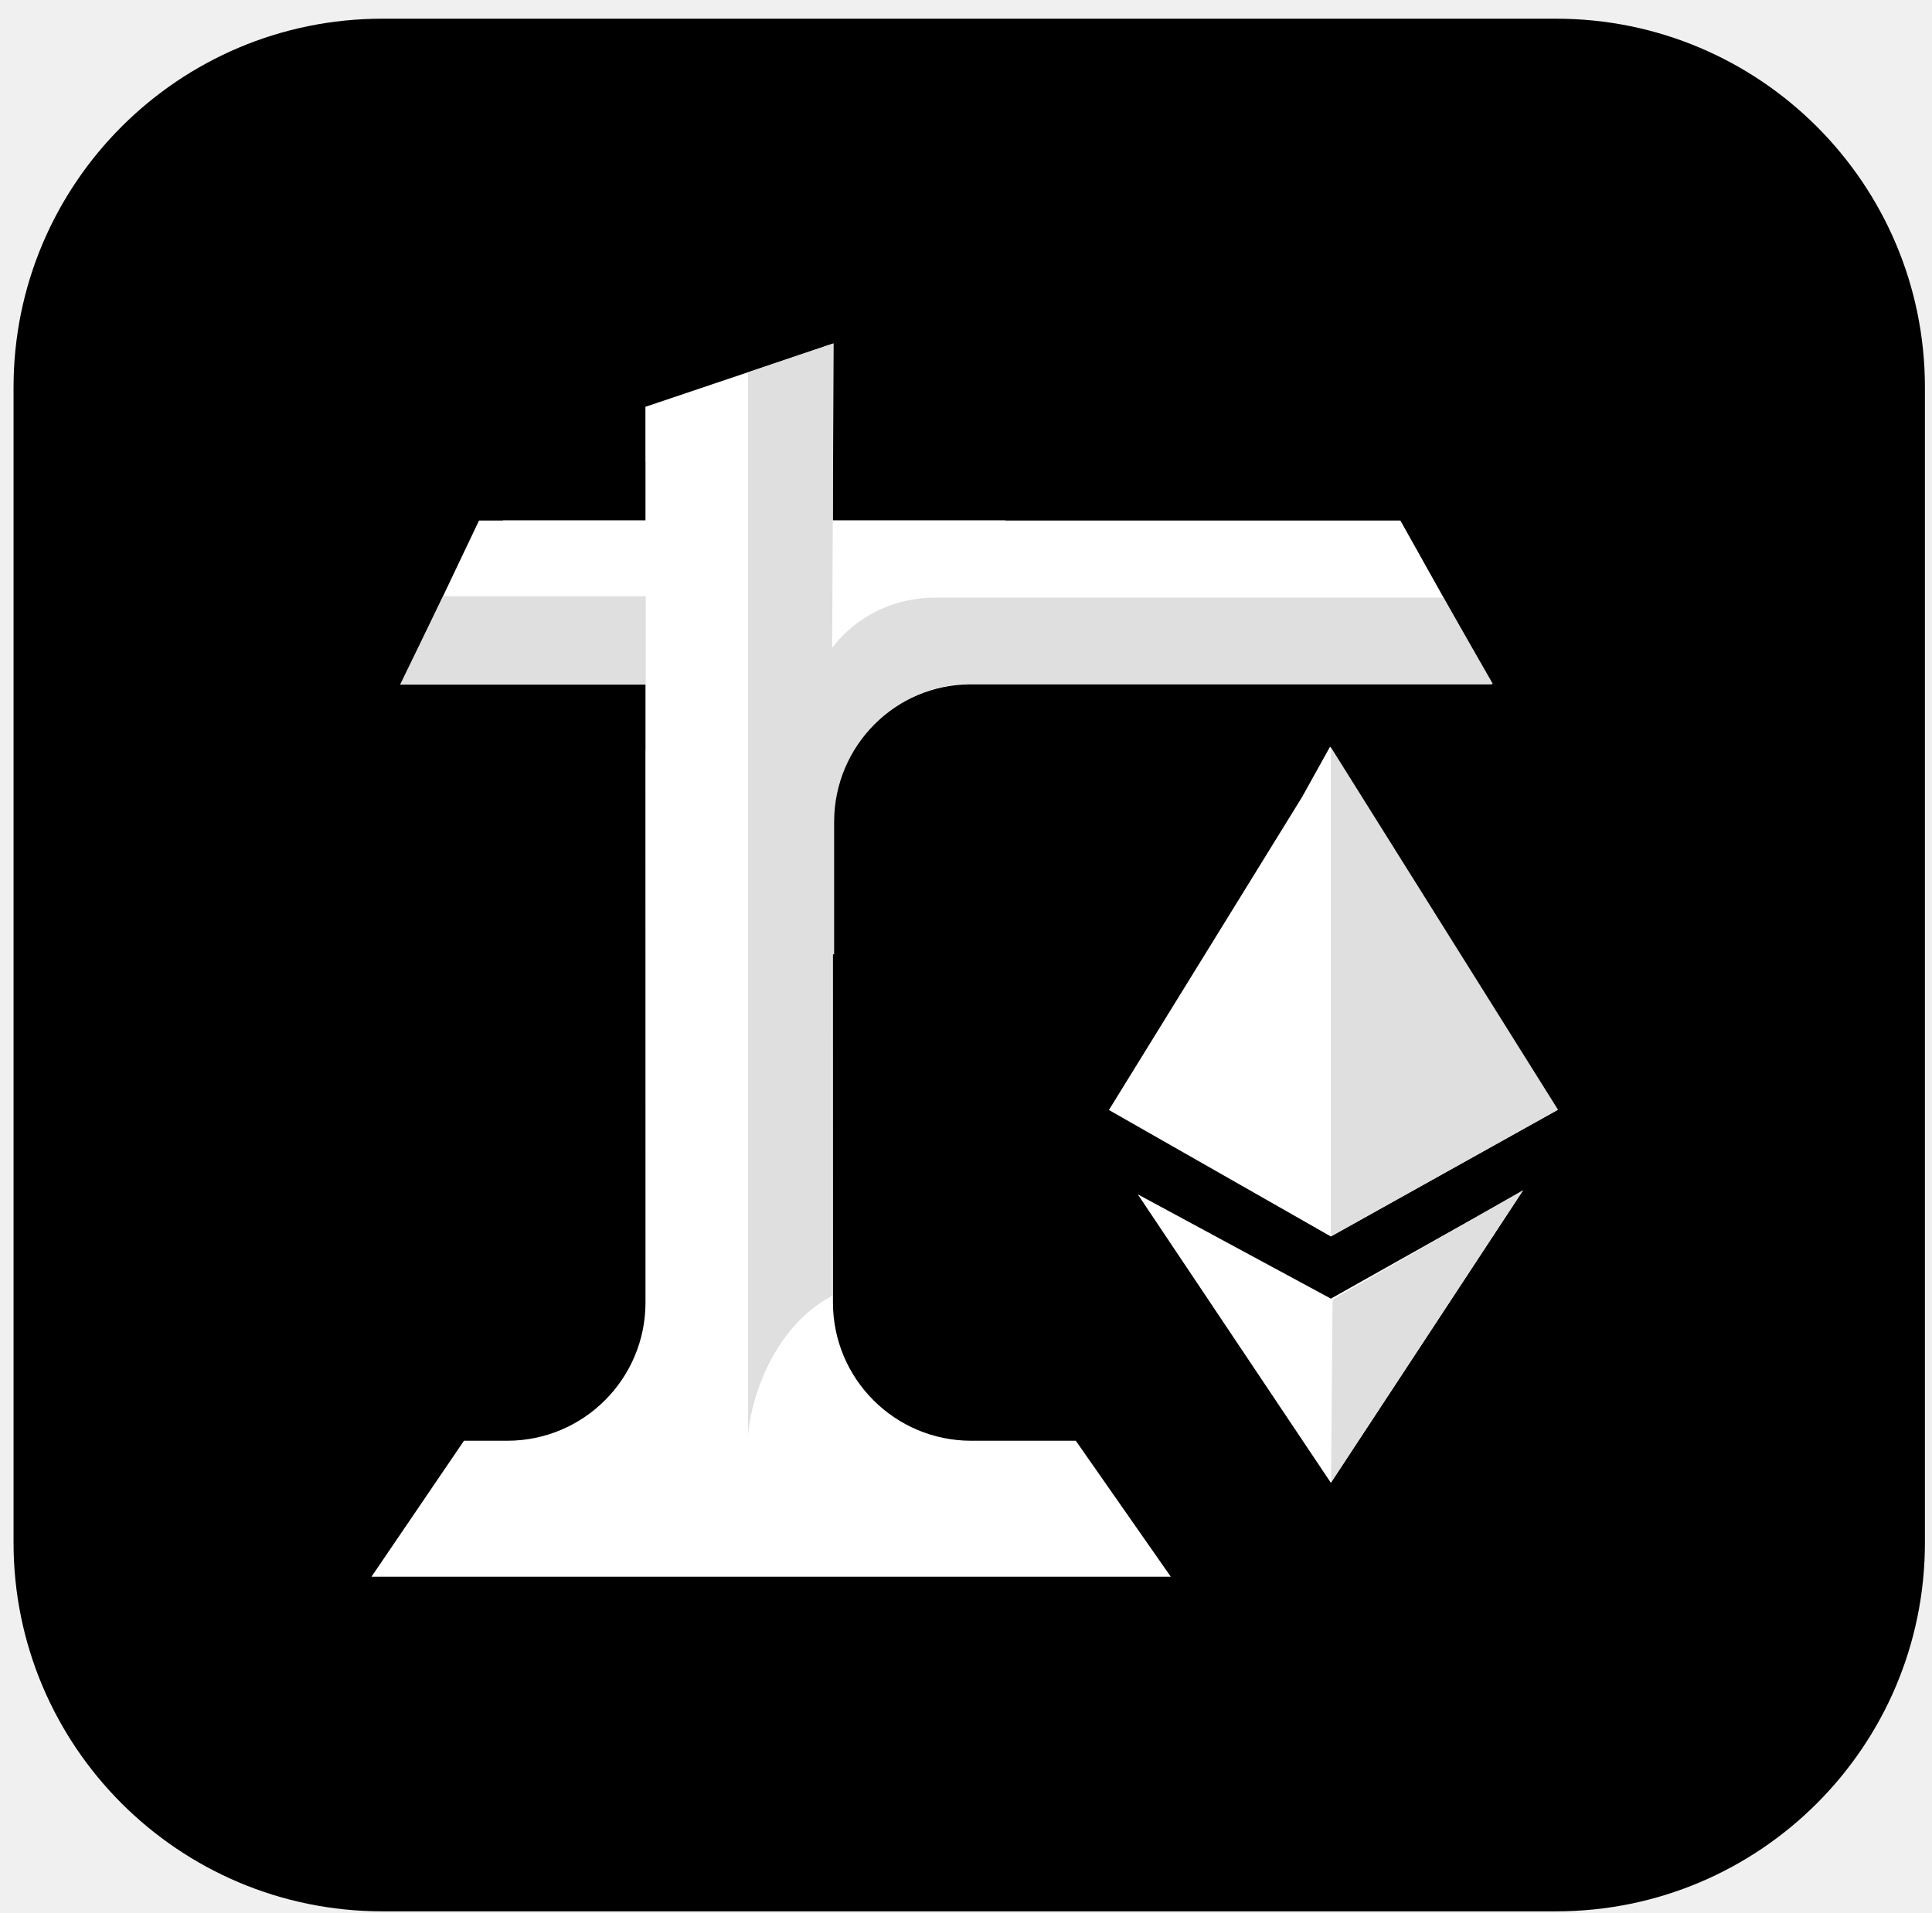
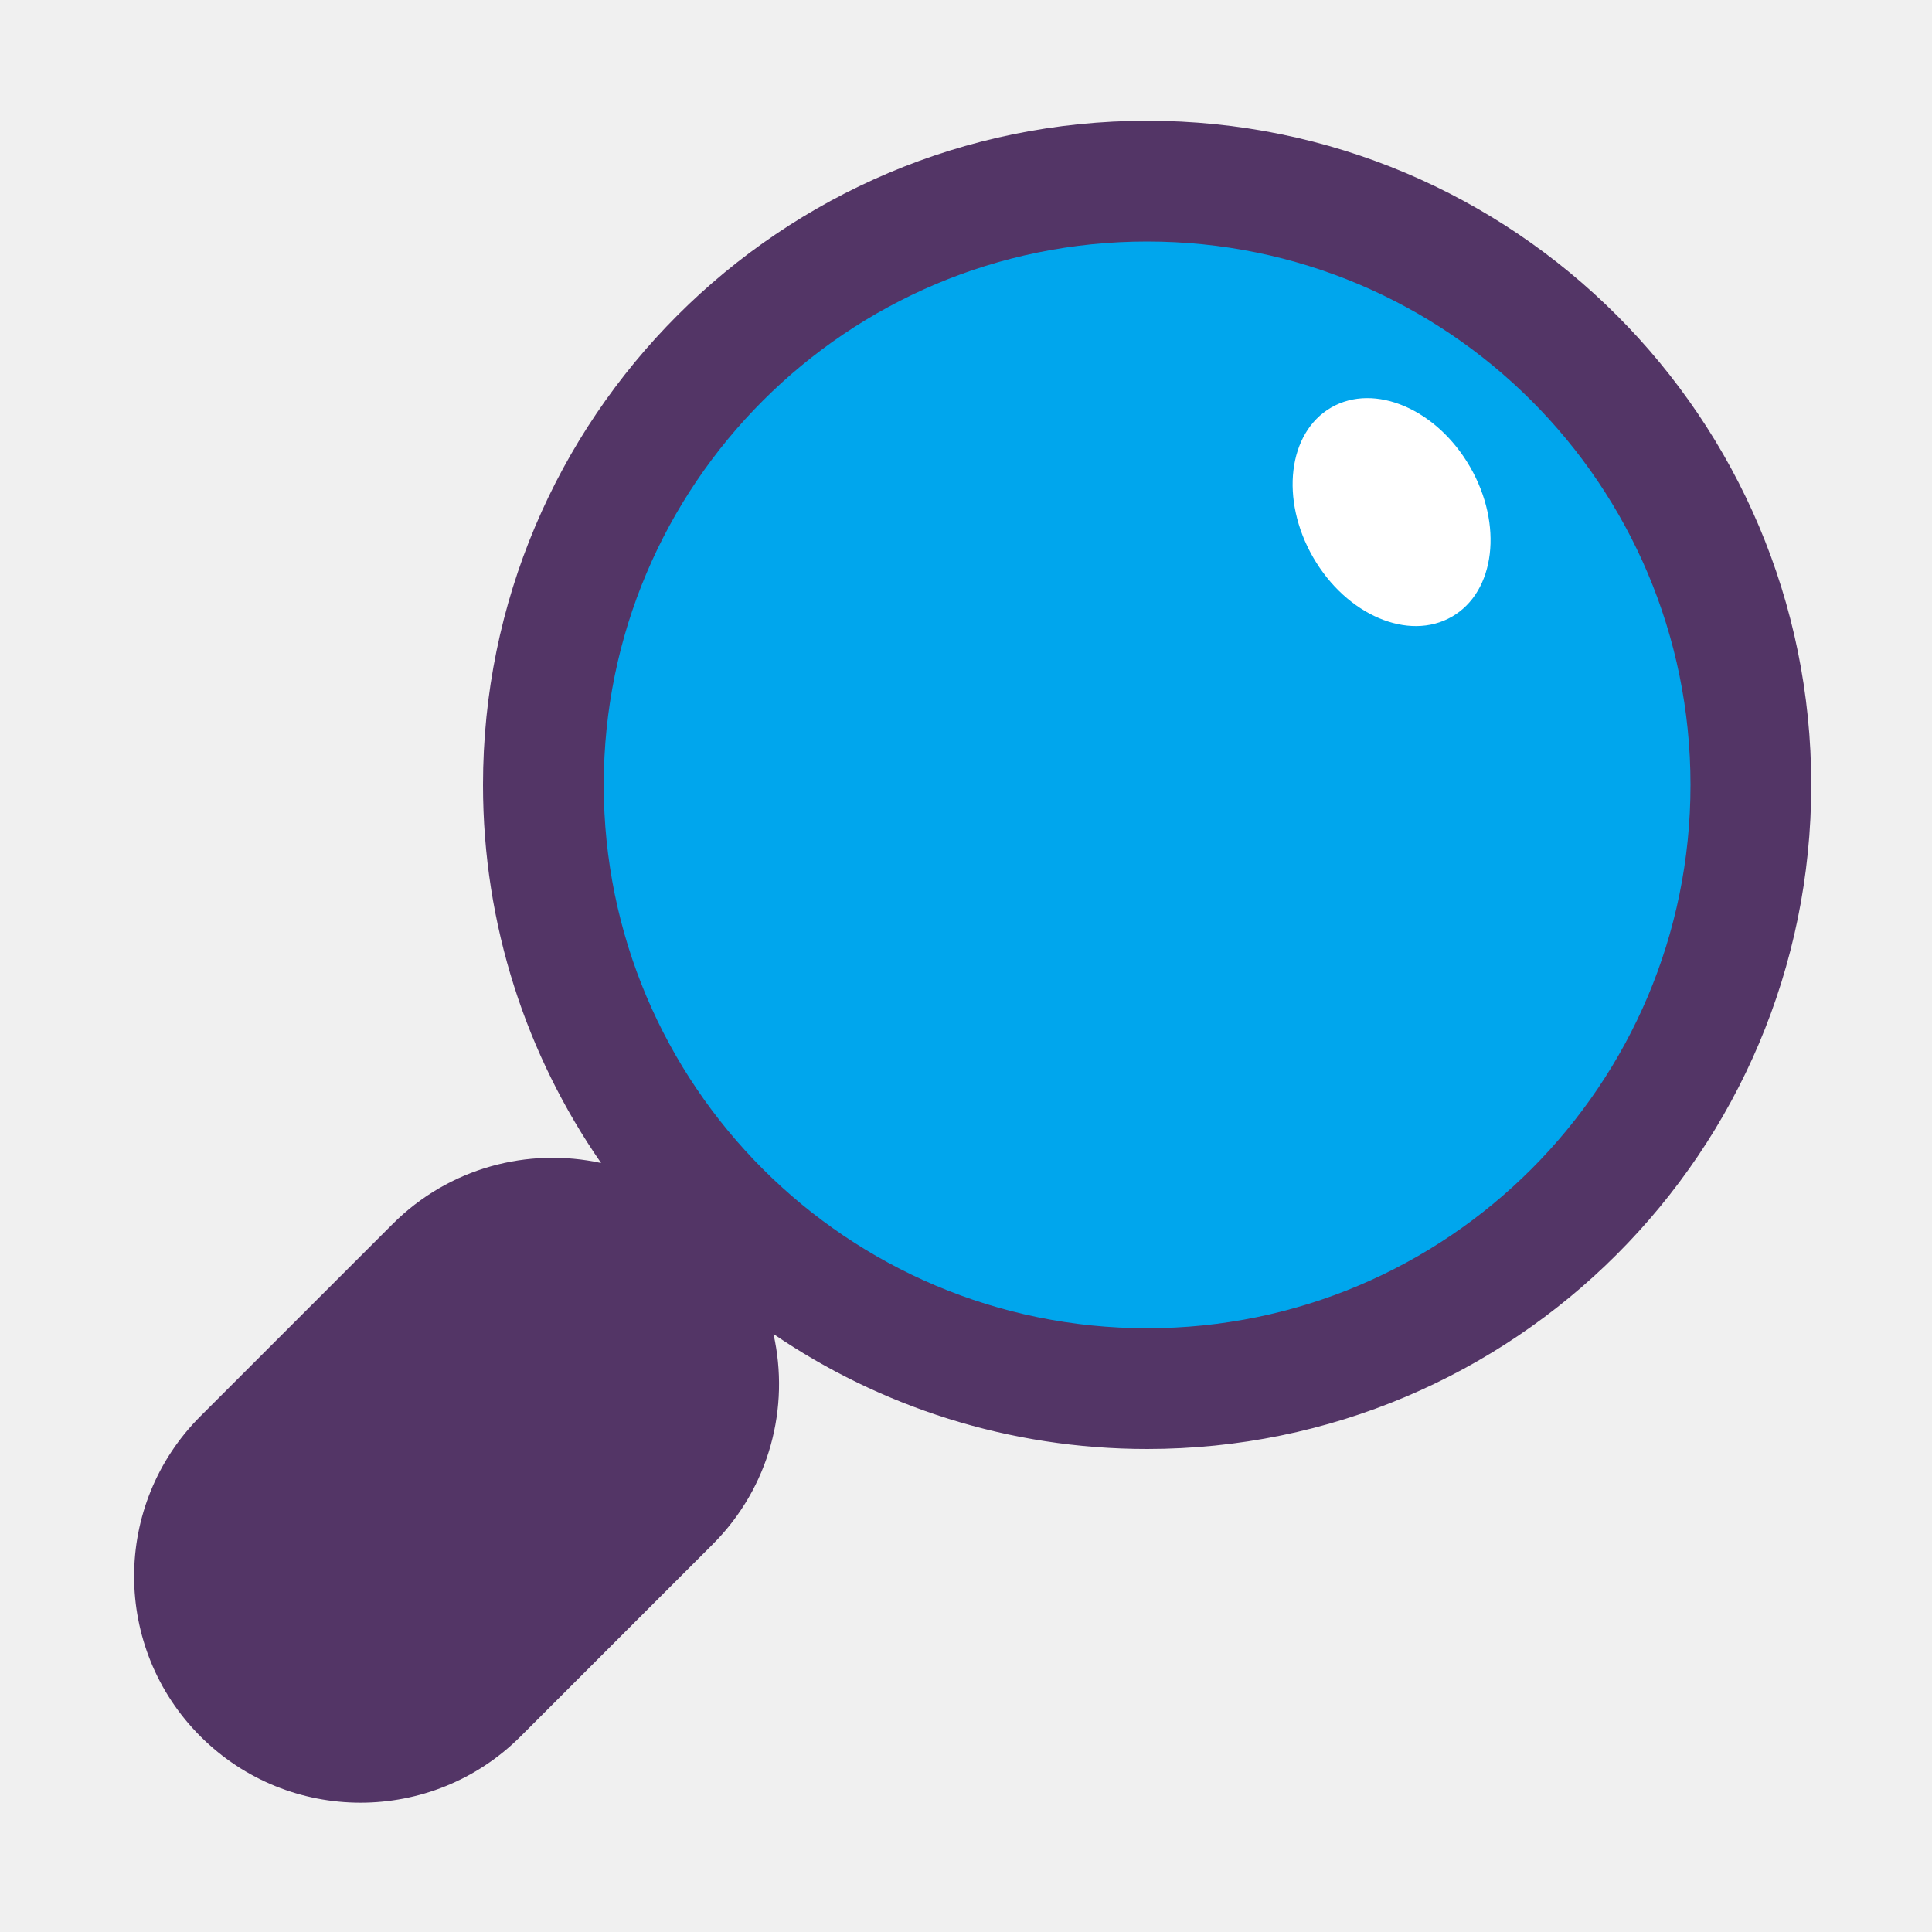
- <svg xmlns="http://www.w3.org/2000/svg" width="103" height="102" viewBox="0 0 103 102" fill="none">
-   <rect x="0.722" y="0.997" width="101.901" height="100.925" rx="19.661" fill="black" />
-   <path d="M69.415 42.505L70.912 39.812L72.544 42.505L83.024 59.191L70.953 65.936L59.119 59.191L69.415 42.505Z" fill="white" />
-   <path d="M70.953 69.25L60.658 63.688L70.953 79.072L81.184 63.498L70.953 69.25Z" fill="white" />
-   <path d="M70.953 65.926V41.853V39.85L83.063 59.178L70.953 65.926Z" fill="#DFDFDF" />
-   <path d="M70.962 79.05L71.041 69.297L81.206 63.463L70.962 79.05Z" fill="#DFDFDF" />
-   <path d="M34.409 21.693V24.613H34.413L34.412 27.747H26.809L26.809 27.757H25.538L21.384 36.491H34.413V39.972H34.409L34.413 69.455C34.413 73.527 31.113 76.828 27.041 76.828H24.735L19.806 84.077H62.417L57.354 76.828H51.779C47.708 76.828 44.407 73.527 44.407 69.455L44.402 43.665C44.507 39.708 47.73 36.527 51.705 36.491H79.548L74.658 27.757H53.602L53.602 27.747L44.399 27.747L44.399 24.613H44.402V18.325L34.409 21.693Z" fill="white" />
-   <path d="M39.882 19.852V76.55C39.973 74.964 41.047 70.855 44.365 69.103V50.867L44.47 50.9V43.831C44.47 39.759 47.771 36.458 51.843 36.458H79.581L76.951 31.866H49.908C46.129 31.866 44.365 34.556 44.365 34.556L44.444 18.307L39.882 19.852Z" fill="#DFDFDF" />
-   <path d="M23.622 31.793L21.329 36.508H34.425V31.793H23.622Z" fill="#DFDFDF" />
+ <svg xmlns="http://www.w3.org/2000/svg" width="32" height="32" viewBox="0 0 32 32" fill="none">
+   <path d="M29 13C29 18.523 24.523 23 19 23C13.477 23 9 18.523 9 13C9 7.477 13.477 3 19 3C24.523 3 29 7.477 29 13Z" fill="#00A6ED" />
+   <path d="M24.348 7.732C24.9 8.689 24.767 9.8 24.049 10.214C23.332 10.628 22.302 10.189 21.75 9.232C21.198 8.275 21.332 7.164 22.049 6.75C22.767 6.336 23.796 6.775 24.348 7.732Z" fill="white" />
+   <path d="M30 13C30 19.075 25.075 24 19 24C16.705 24 14.574 23.297 12.811 22.095C13.085 23.309 12.75 24.633 11.805 25.578L8.623 28.76C7.159 30.224 4.784 30.224 3.32 28.76C1.855 27.295 1.855 24.921 3.32 23.457L6.502 20.275C7.439 19.337 8.75 19 9.956 19.263C8.723 17.485 8 15.327 8 13C8 6.925 12.925 2 19 2C25.075 2 30 6.925 30 13ZM28 13C28 8.029 23.971 4 19 4C14.03 4 10 8.029 10 13C10 17.971 14.03 22 19 22C23.971 22 28 17.971 28 13Z" fill="#533566" />
</svg>
